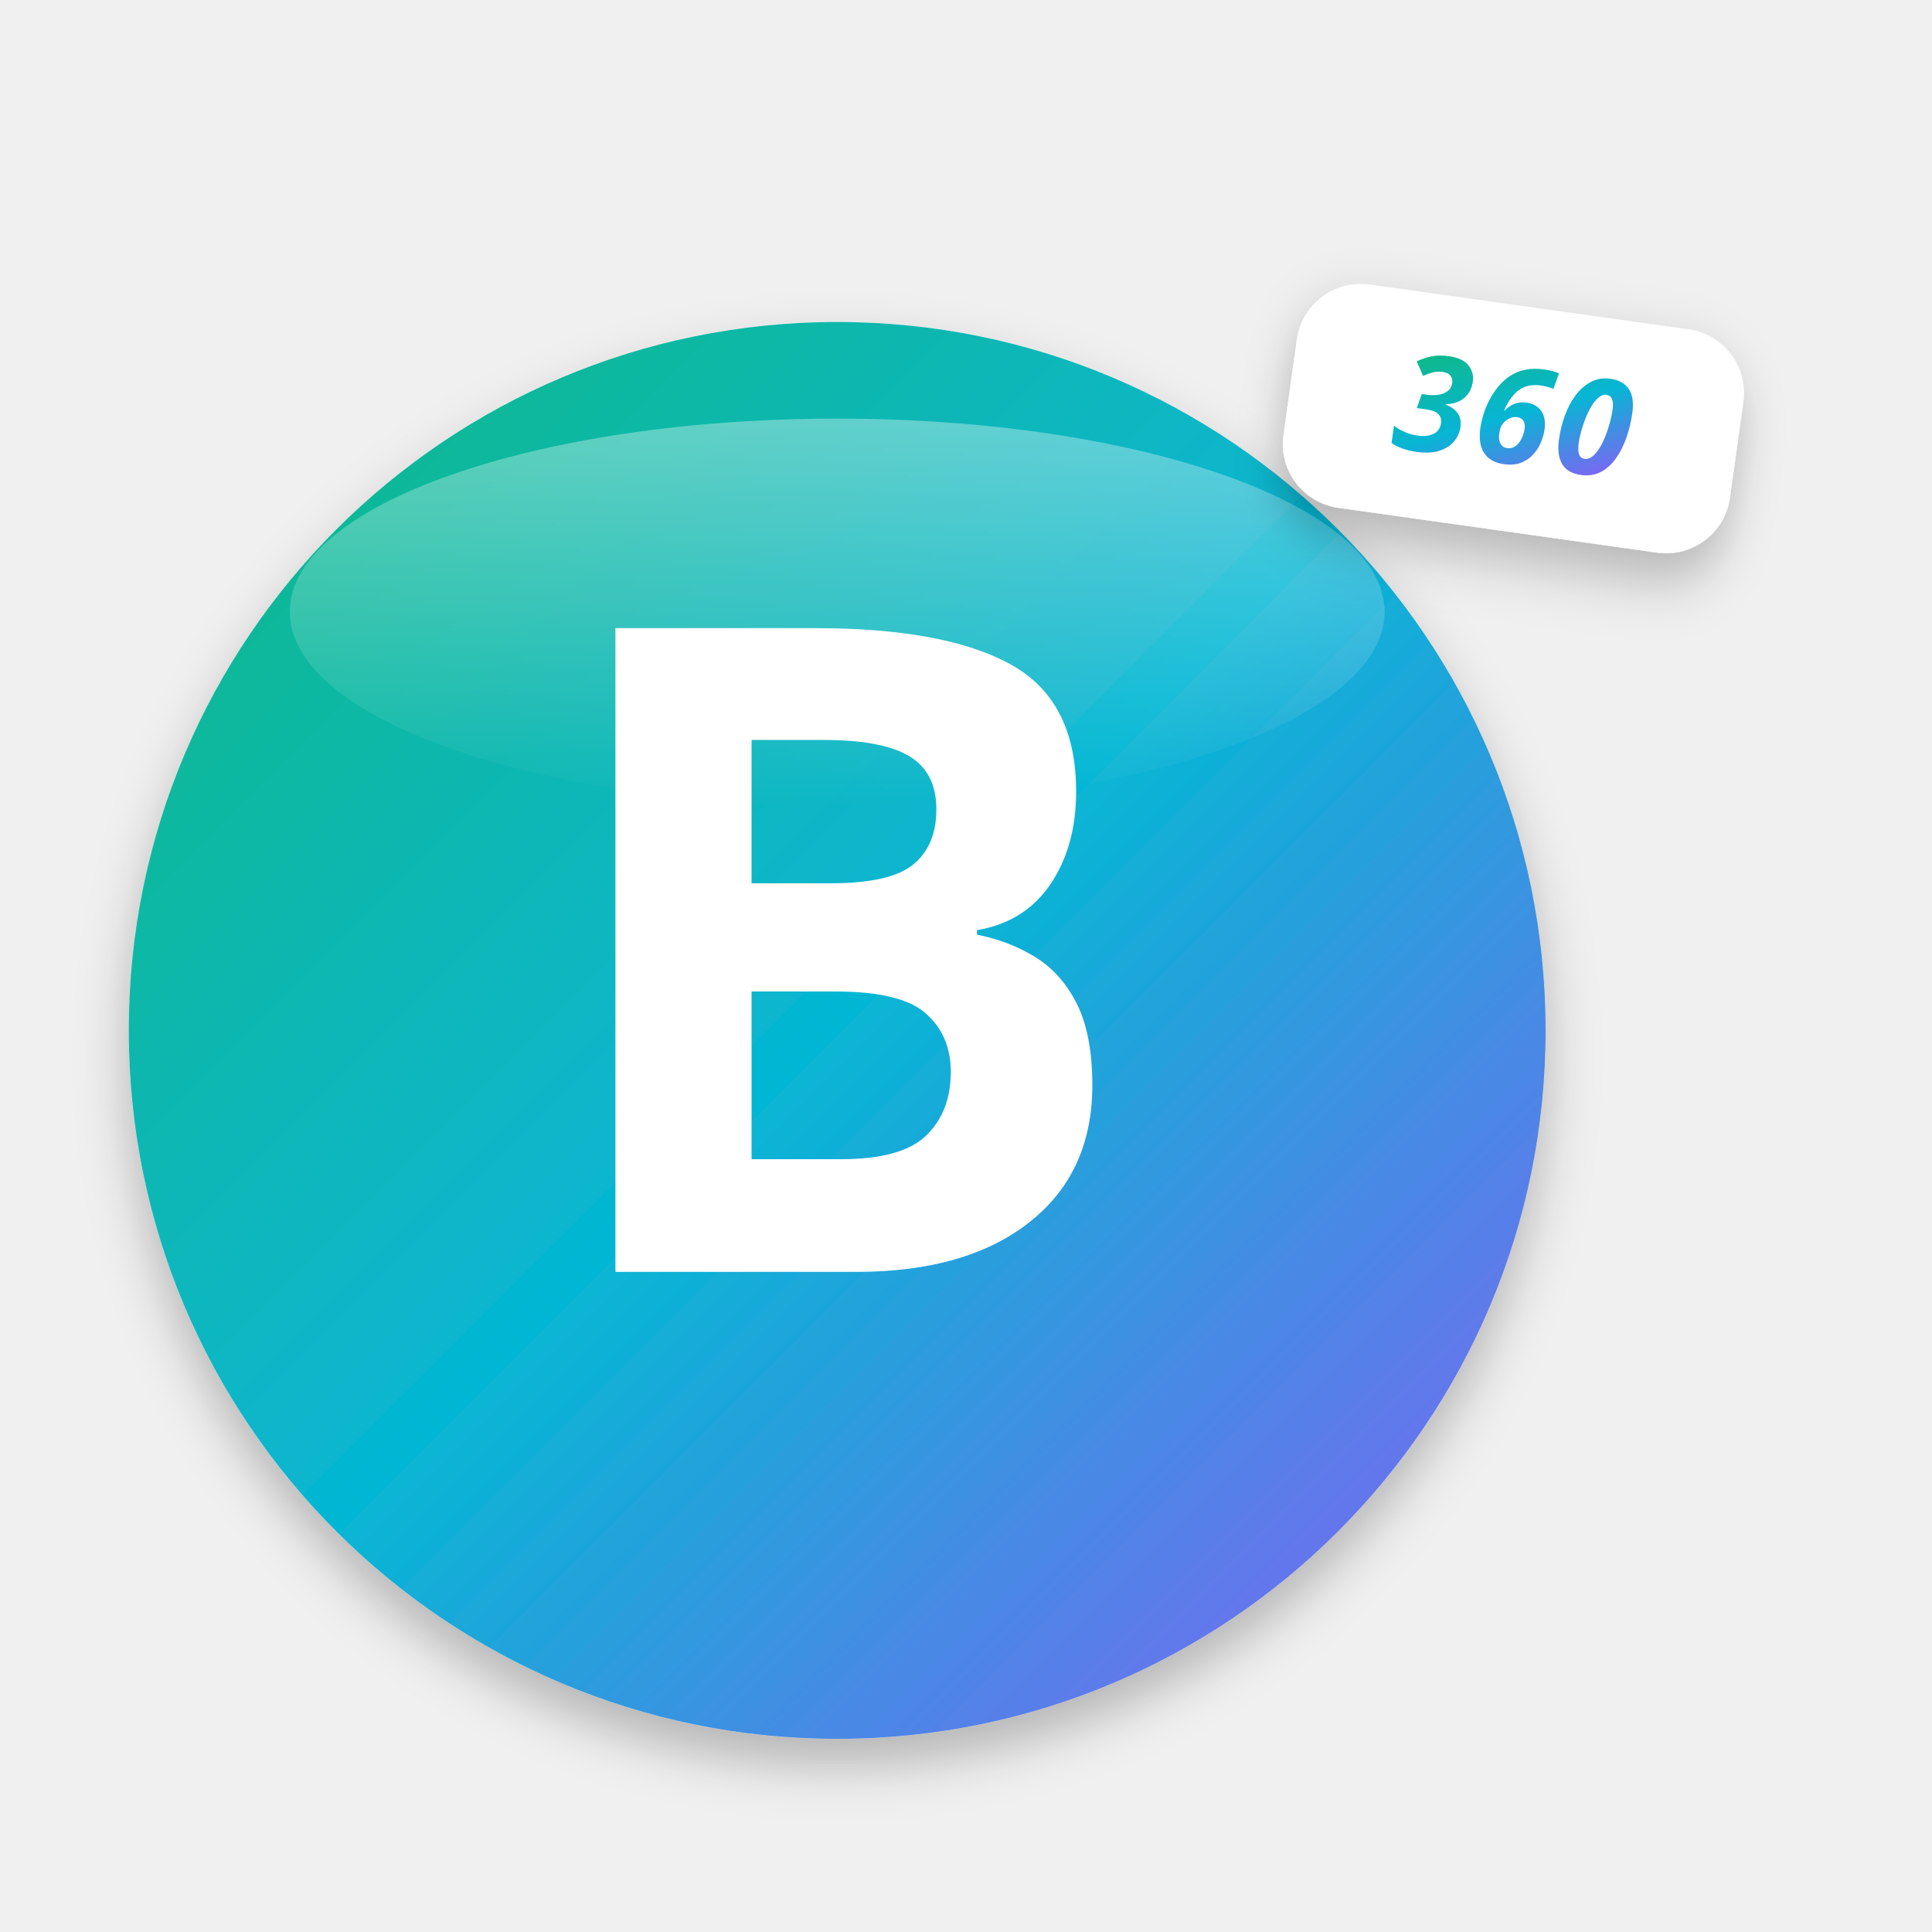
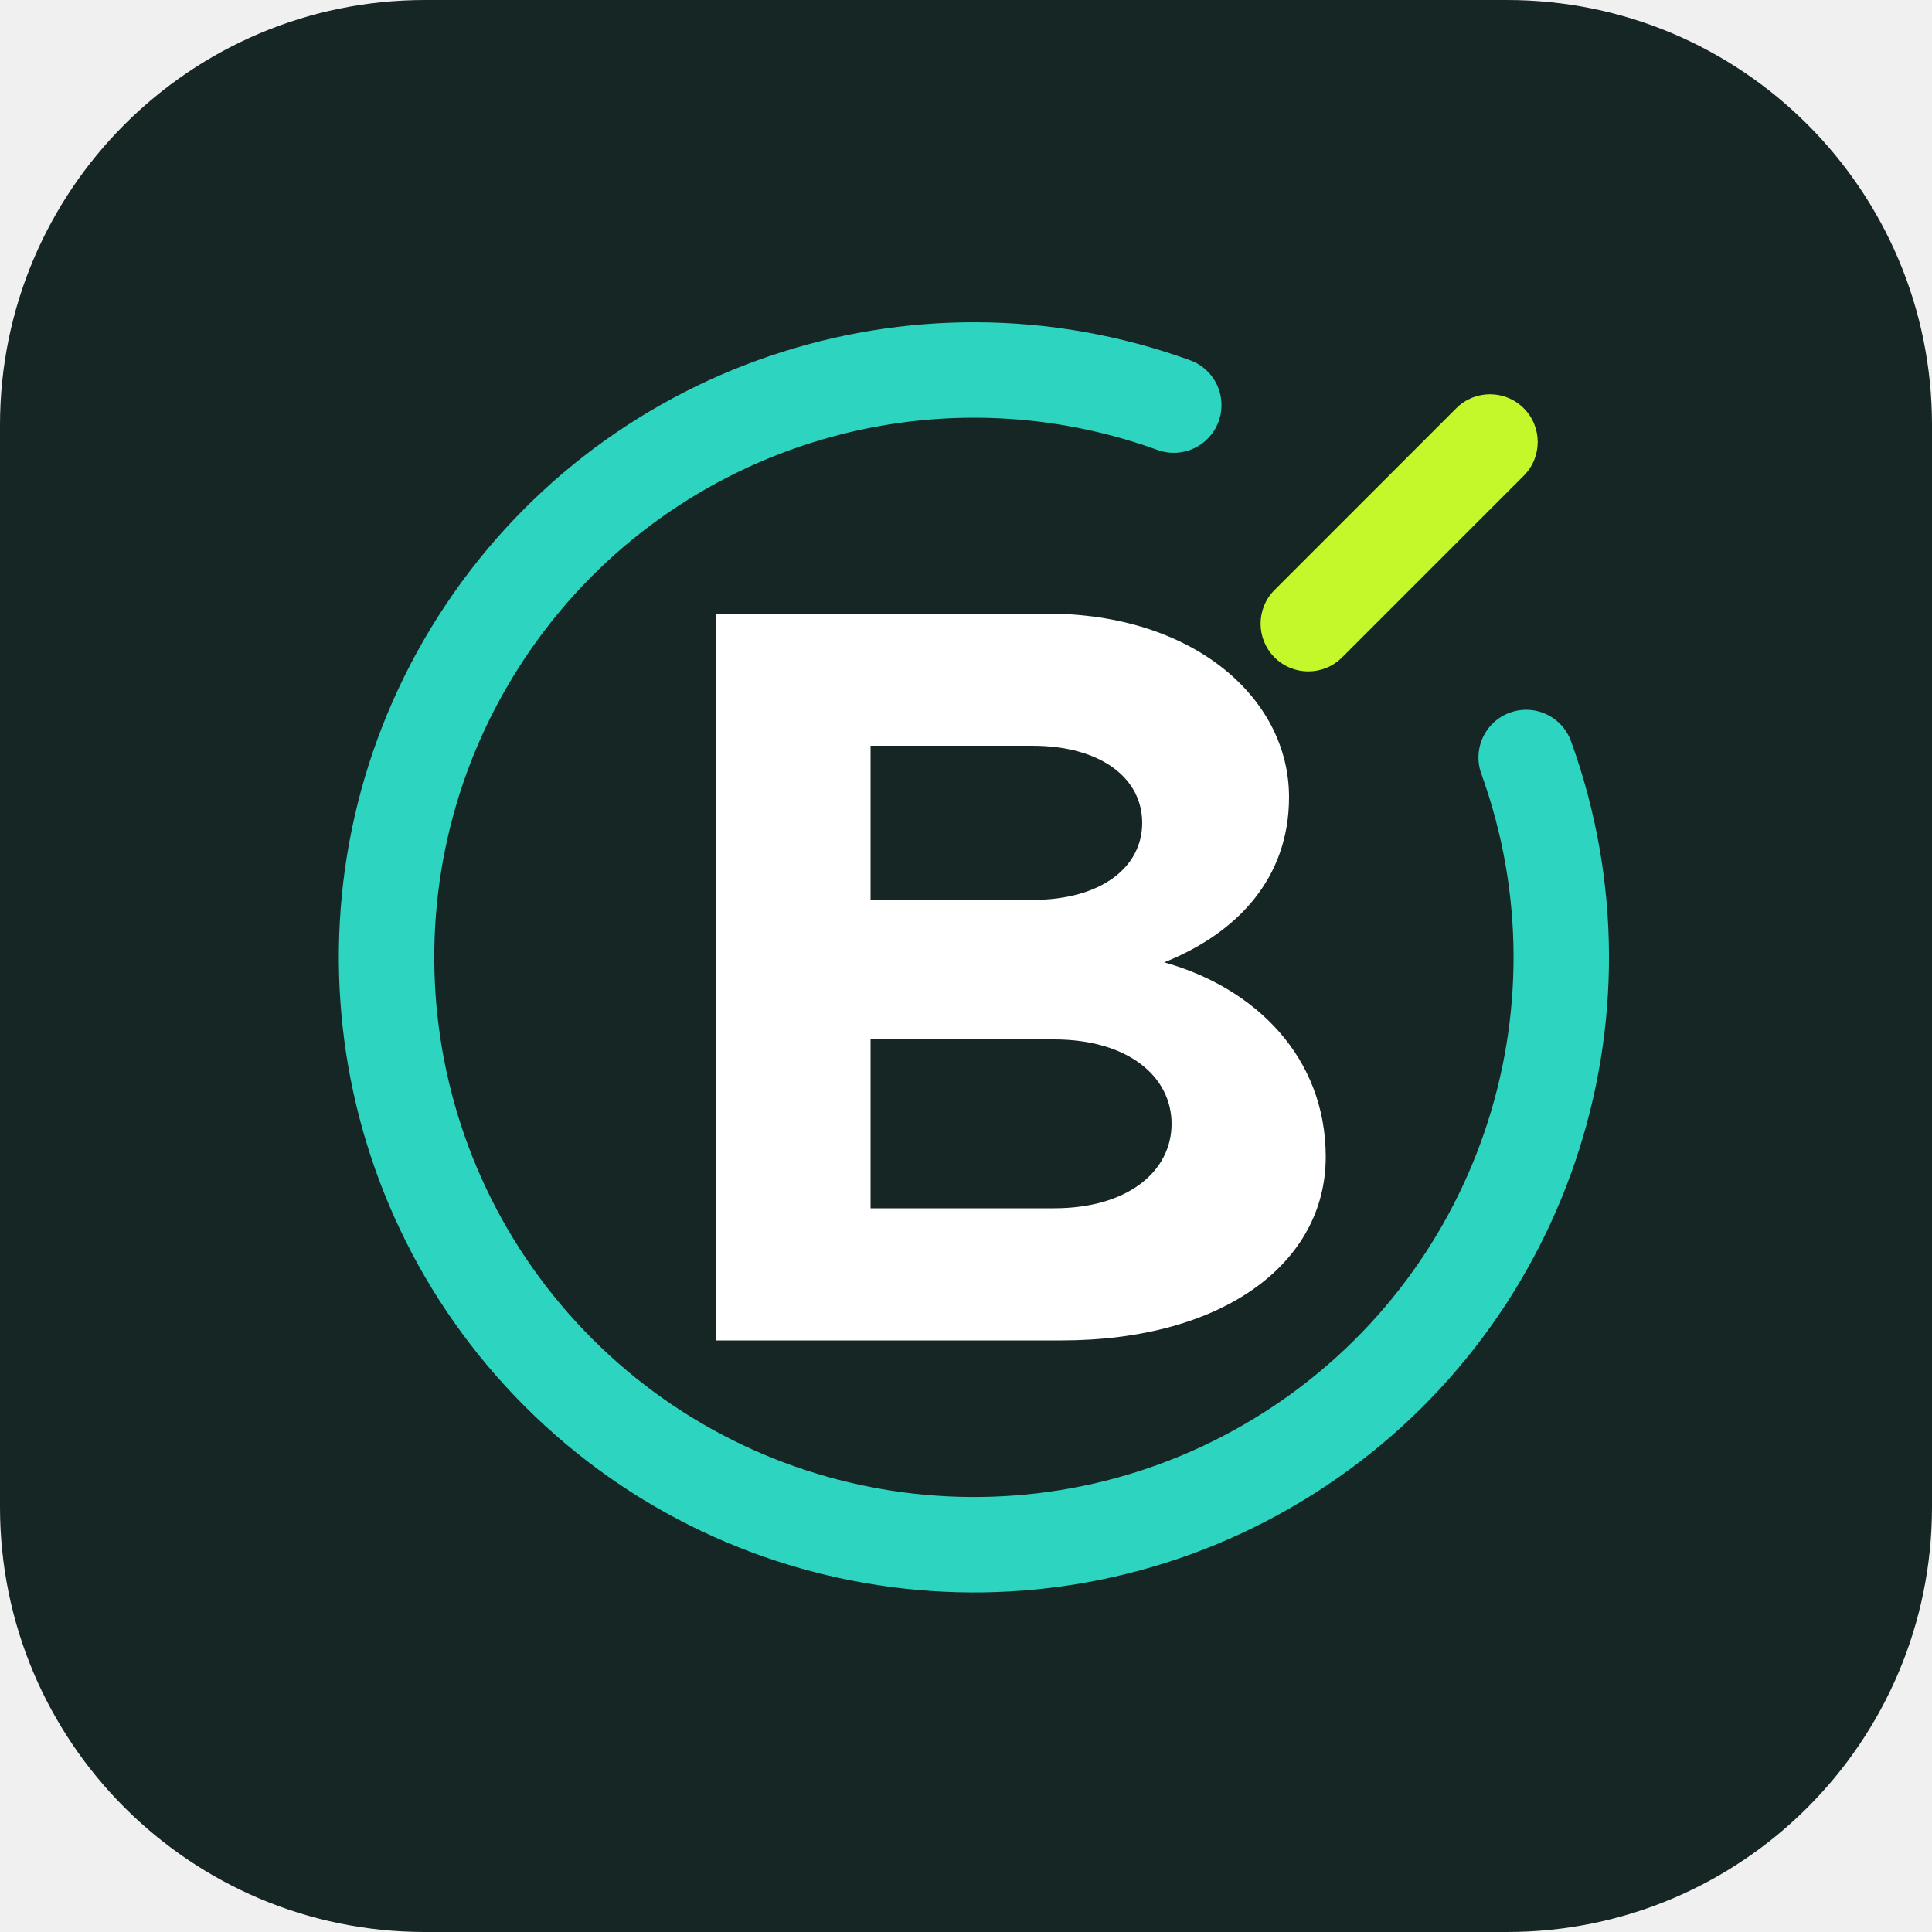
- <svg xmlns="http://www.w3.org/2000/svg" viewBox="0 0 600 600" width="600" height="600">
-   <defs>
-     <linearGradient id="vitalFusion" x1="0%" y1="0%" x2="100%" y2="100%">
-       <stop offset="0%" stop-color="#10B981" />
-       <stop offset="50%" stop-color="#06B6D4" />
-       <stop offset="100%" stop-color="#8B5CF6" />
-     </linearGradient>
-     <linearGradient id="topShine" x1="0%" y1="0%" x2="0%" y2="100%">
-       <stop offset="0%" stop-color="rgba(255,255,255,0.35)" />
-       <stop offset="100%" stop-color="rgba(255,255,255,0)" />
-     </linearGradient>
-     <filter id="dropShadow" x="-50%" y="-50%" width="200%" height="200%">
-       <feGaussianBlur in="SourceAlpha" stdDeviation="8" />
-       <feOffset dx="0" dy="8" result="offsetblur" />
-       <feComponentTransfer>
-         <feFuncA type="linear" slope="0.25" />
-       </feComponentTransfer>
-       <feMerge>
-         <feMergeNode />
-         <feMergeNode in="SourceGraphic" />
-       </feMerge>
-     </filter>
-   </defs>
-   <circle cx="260" cy="320" r="220" fill="url(#vitalFusion)" filter="url(#dropShadow)" />
-   <ellipse cx="260" cy="190" rx="170" ry="60" fill="url(#topShine)" />
-   <text x="260" y="395" font-family="Sora, sans-serif" font-weight="700" font-size="280" fill="#FFFFFF" text-anchor="middle" letter-spacing="-15">B</text>
-   <g transform="translate(470, 130) rotate(8)">
-     <rect x="-70" y="-35" width="140" height="70" rx="20" fill="#FFFFFF" filter="url(#dropShadow)" />
-     <text x="0" y="14" font-family="Sora, sans-serif" font-weight="600" font-size="42" font-style="italic" fill="url(#vitalFusion)" text-anchor="middle" letter-spacing="2">360</text>
+ <svg xmlns="http://www.w3.org/2000/svg" viewBox="0 0 200 200" width="200" height="200" role="img" aria-label="La Base 360">
+   <rect width="200" height="200" rx="44" fill="#162624" />
+   <g transform="translate(24 24) scale(0.76)">
+     <path d="M 176.3 71.6 A 80 80 0 1 1 128.3 23.6" fill="none" stroke="#2DD4BF" stroke-width="13" stroke-linecap="round" />
+     <rect x="-24" y="-6.5" width="48" height="13" rx="6.5" fill="#C5F82A" transform="translate(159 41) rotate(-45)" />
+     <path fill-rule="evenodd" fill="#FFFFFF" d="M 66 52 L 111 52 C 131 52 144 63.5 144 77 C 144 88 137 95.5 127 99.5 C 139.5 103 149 112.5 149 126 C 149 140.5 135 151 113 151 L 66 151 Z M 87 70 L 87 91 L 109 91 C 118.5 91 124 86.5 124 80.5 C 124 74.5 118.5 70 109 70 Z M 87 110 L 87 133 L 112 133 C 122 133 128 128 128 121.5 C 128 115 122 110 112 110 Z" />
  </g>
</svg>
